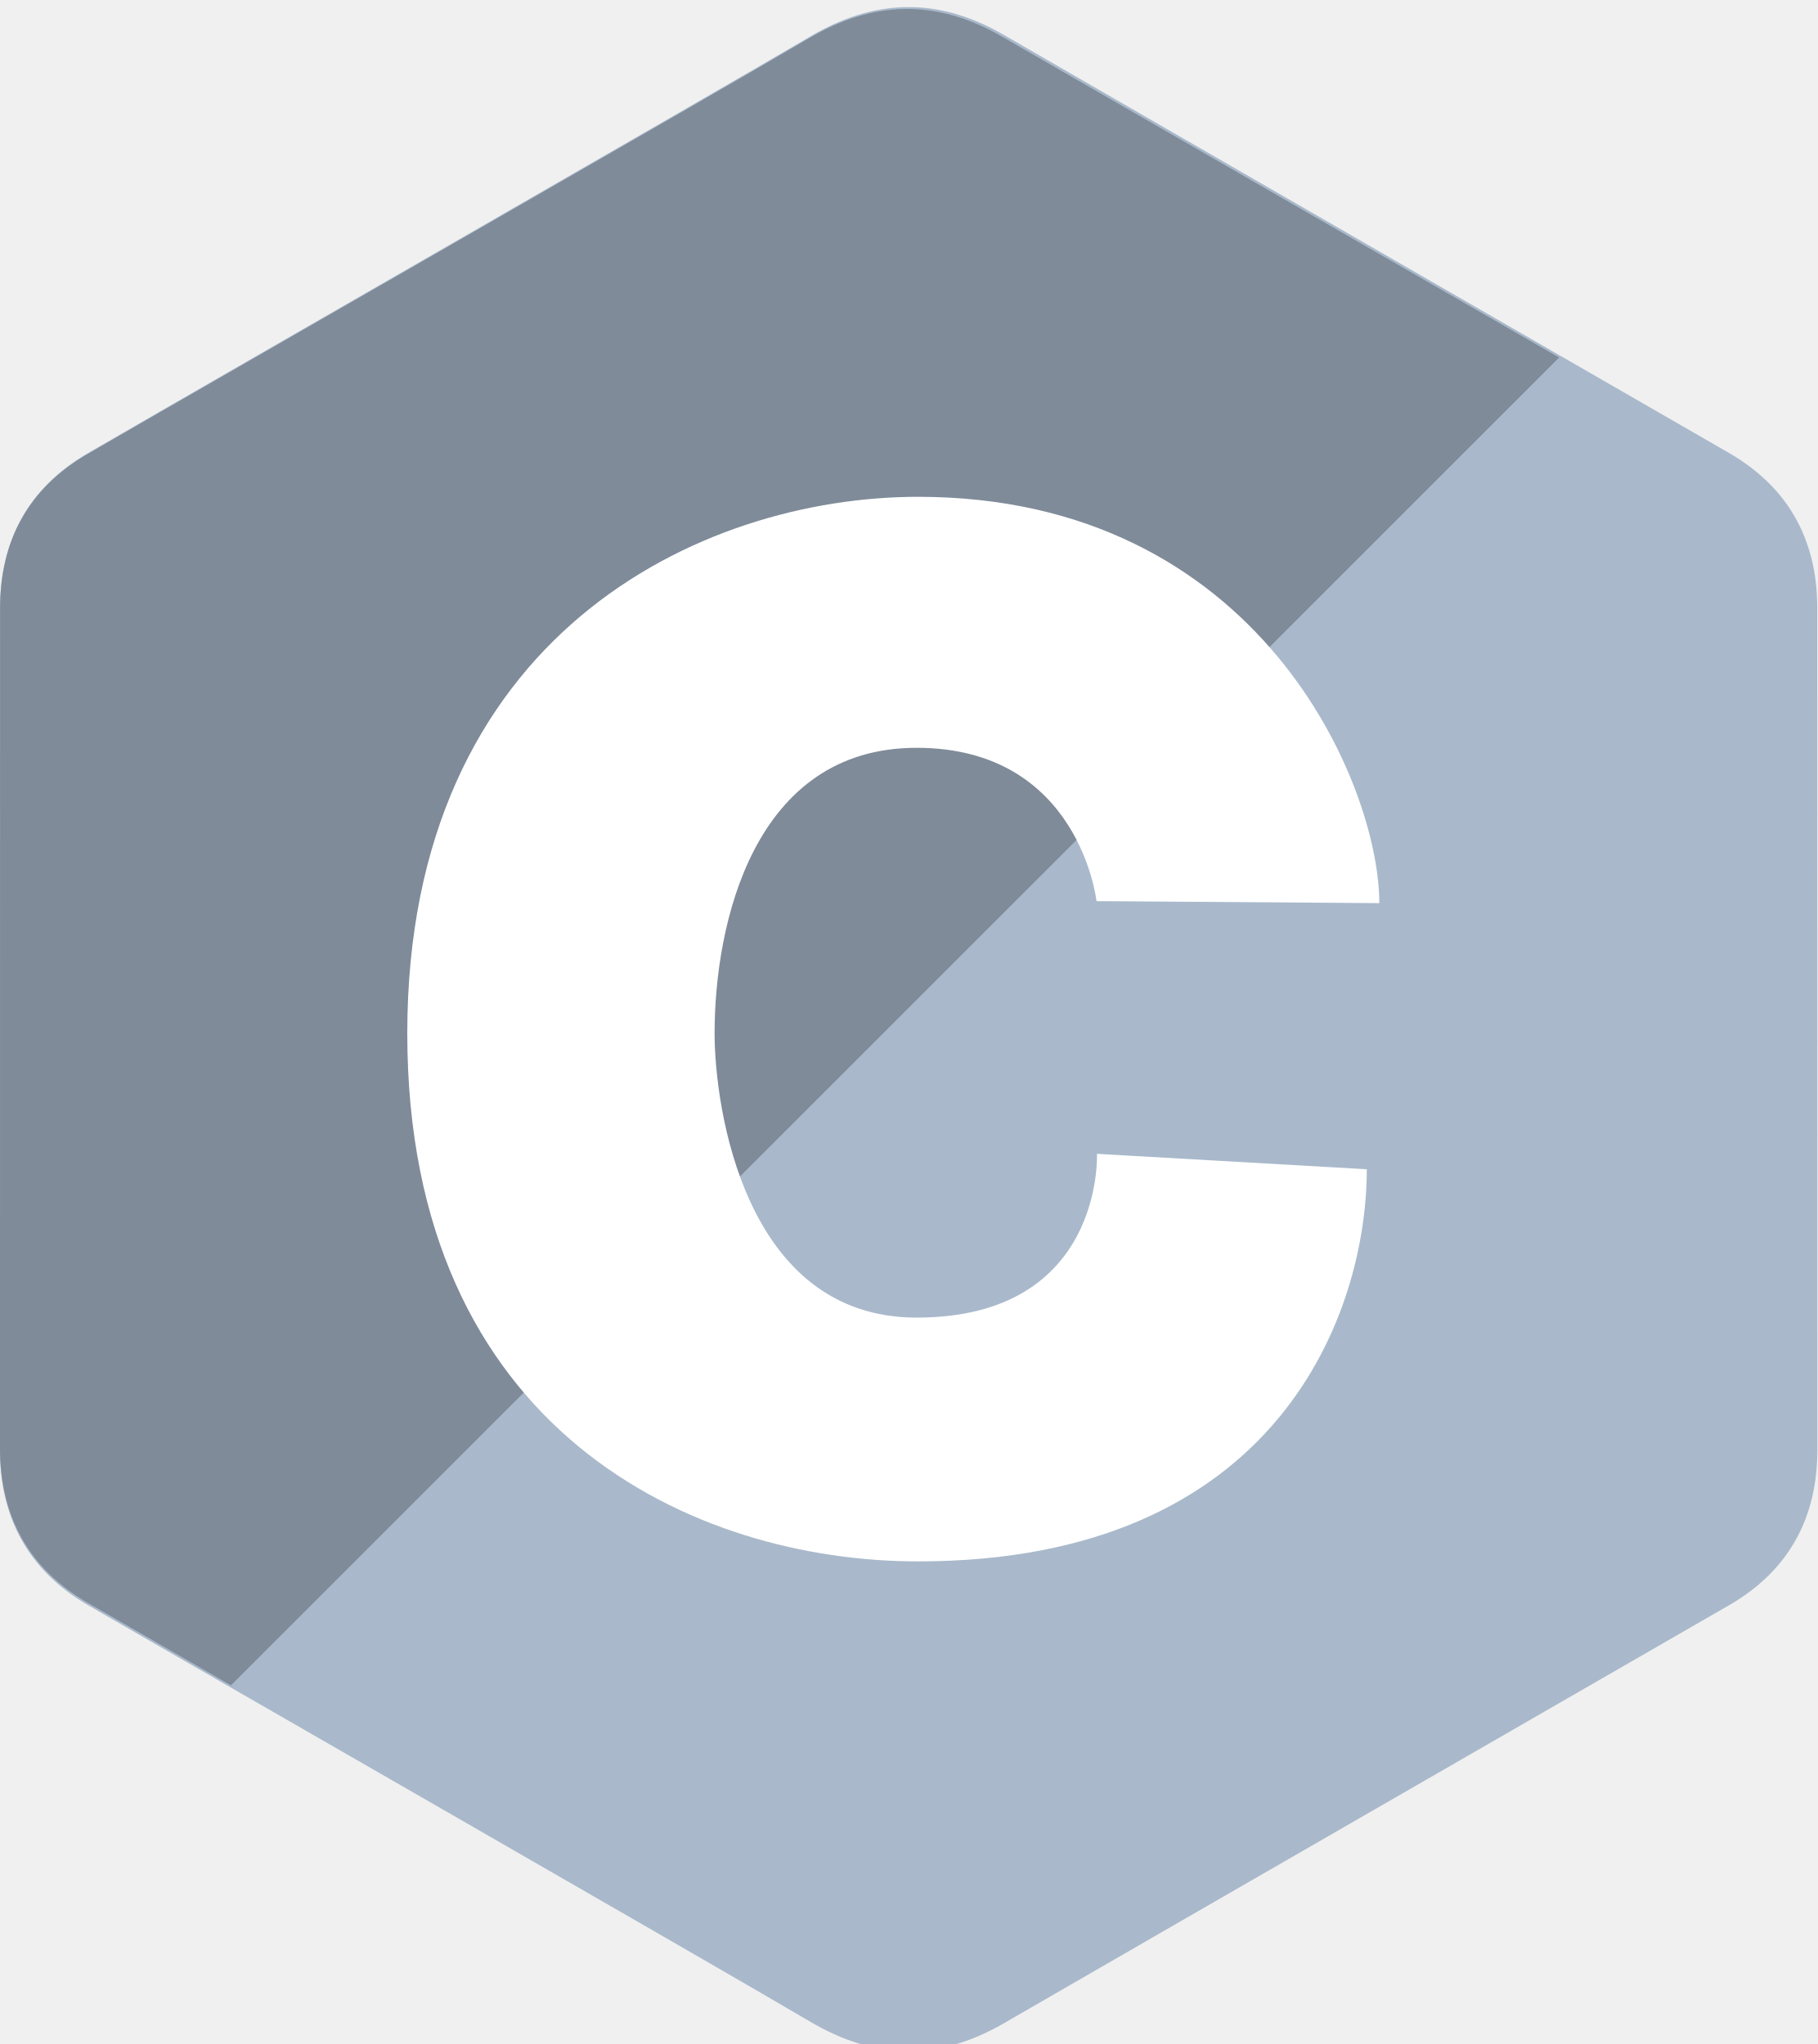
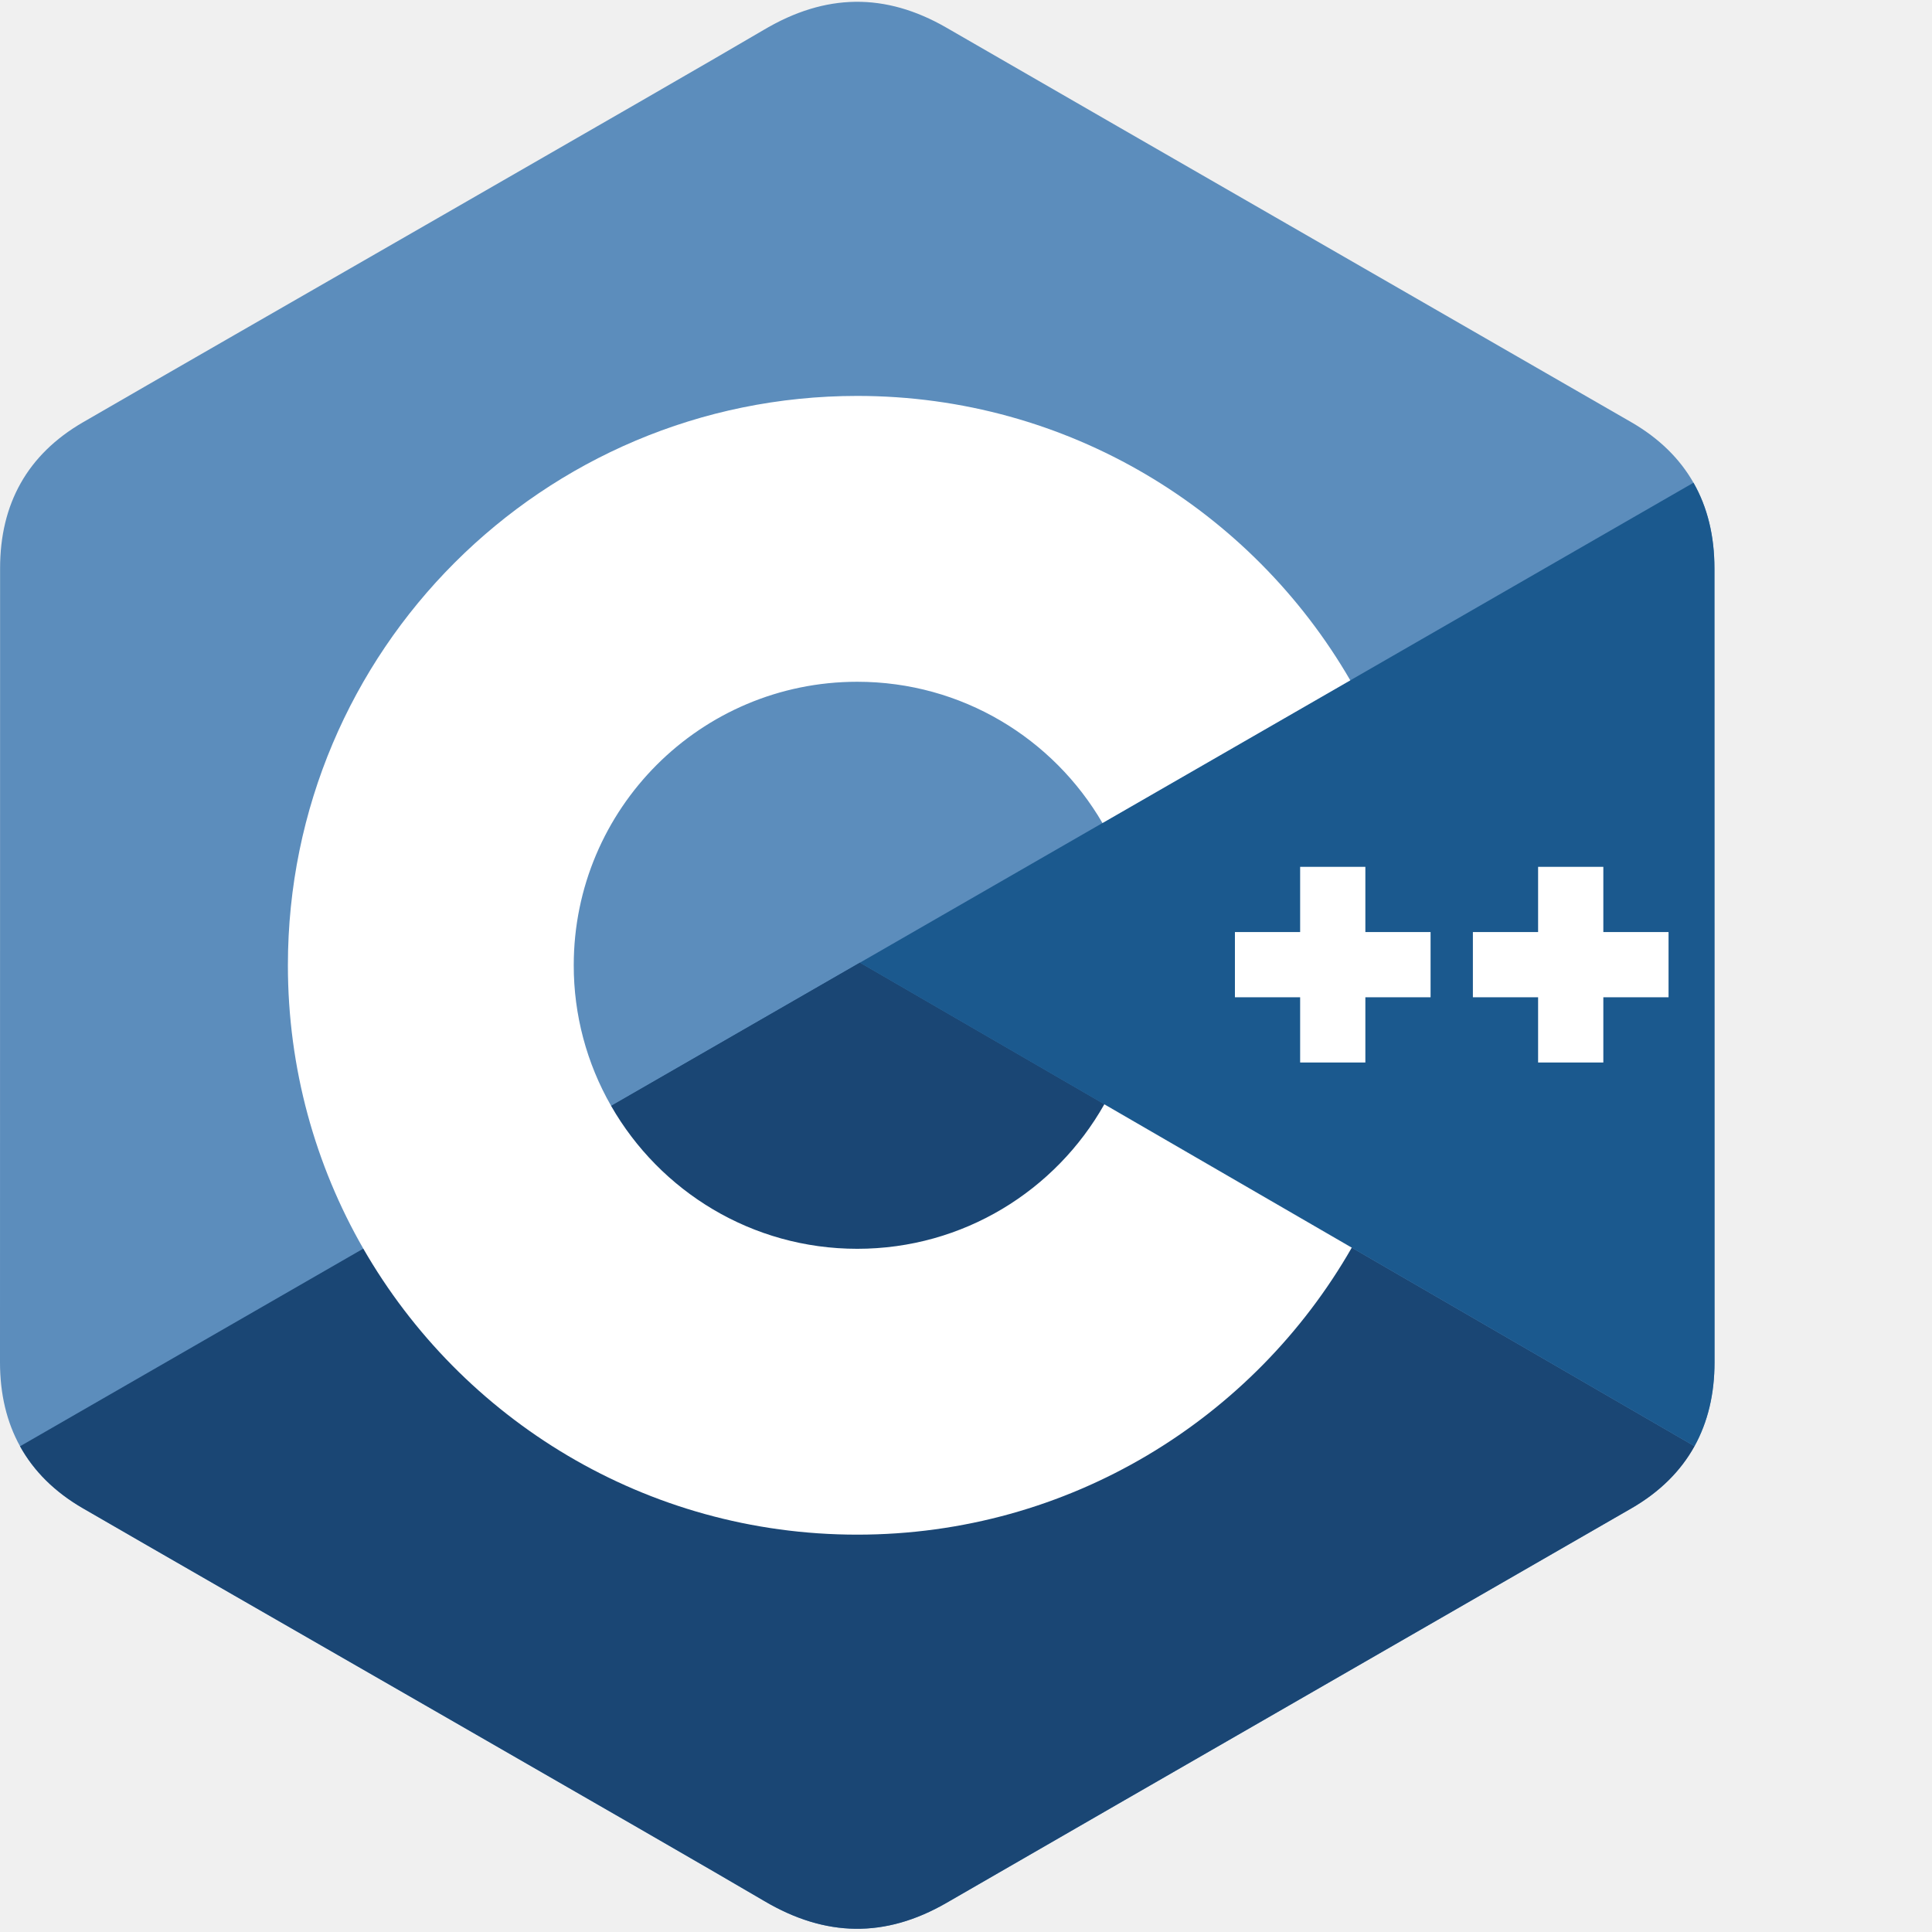
- <svg xmlns="http://www.w3.org/2000/svg" width="256" height="288" viewBox="0 0 256 288" fill="none">
-   <g clip-path="url(#clip0)">
-     <path d="M255.987 85.672C255.985 80.829 254.95 76.55 252.858 72.878C250.803 69.266 247.724 66.24 243.596 63.846C209.515 44.176 175.401 24.566 141.332 4.876C132.147 -0.431 123.241 -0.238 114.124 5.146C100.559 13.154 32.643 52.102 12.405 63.835C4.071 68.665 0.015 76.056 0.013 85.663C0 125.221 0.013 164.777 0 204.336C0.002 209.072 0.993 213.268 2.993 216.886C5.049 220.606 8.17 223.716 12.394 226.164C32.633 237.897 100.558 276.842 114.12 284.852C123.241 290.239 132.147 290.431 141.335 285.122C175.405 265.431 209.521 245.822 243.607 226.152C247.831 223.705 250.952 220.593 253.008 216.876C255.005 213.258 255.998 209.062 256 204.325C256 204.325 256 125.231 255.987 85.672Z" fill="#A9B9CB" />
-     <path d="M141.101 5.134C131.931 -0.16 123.04 0.033 113.938 5.403C100.395 13.39 32.59 52.237 12.385 63.94C4.064 68.757 0.015 76.129 0.013 85.711C0 125.166 0.013 164.62 0 204.076C0.002 208.8 0.991 212.985 2.988 216.593C5.041 220.304 8.157 223.406 12.374 225.847C17.003 228.528 24.133 232.635 32.533 237.467L219.625 50.375C193.447 35.301 167.262 20.239 141.101 5.134Z" fill="#7F8B99" />
-     <path d="M154.456 126.968L194.295 127.249C194.295 110.65 177.493 70 129.322 70C98.631 70 57.371 89.512 57.371 145.61C57.371 201.707 97.818 220 129.322 220C180.339 220 192.532 184.698 192.532 164.748L154.525 162.575C154.525 162.575 155.542 185.65 129.119 185.65C104.729 185.65 100.659 155.772 100.659 145.61C100.659 130.163 106.152 105.366 129.119 105.366C152.087 105.366 154.456 126.968 154.456 126.968Z" fill="white" />
-   </g>
-   <defs>
-     <clipPath id="clip0">
-       <rect width="256" height="288" fill="white" />
-     </clipPath>
-   </defs>
+ <svg xmlns="http://www.w3.org/2000/svg" width="50" height="50" viewBox="0 0 256 288" preserveAspectRatio="xMinYMin meet">
+   <path d="M255.569 84.72c-.002-4.83-1.035-9.098-3.124-12.761-2.052-3.602-5.125-6.621-9.247-9.008-34.025-19.619-68.083-39.178-102.097-58.817-9.17-5.294-18.061-5.101-27.163.269C100.395 12.39 32.59 51.237 12.385 62.94 4.064 67.757.015 75.129.013 84.711 0 124.166.013 163.62 0 203.076c.002 4.724.991 8.909 2.988 12.517 2.053 3.711 5.169 6.813 9.386 9.254 20.206 11.703 88.02 50.547 101.56 58.536 9.106 5.373 17.997 5.565 27.17.269 34.015-19.64 68.075-39.198 102.105-58.817 4.217-2.44 7.333-5.544 9.386-9.252 1.994-3.608 2.985-7.793 2.987-12.518 0 0 0-78.889-.013-118.345" fill="#5C8DBC" />
+   <path d="M128.182 143.509L2.988 215.593c2.053 3.711 5.169 6.813 9.386 9.254 20.206 11.703 88.02 50.547 101.56 58.536 9.106 5.373 17.997 5.565 27.17.269 34.015-19.64 68.075-39.198 102.105-58.817 4.217-2.44 7.333-5.544 9.386-9.252l-124.413-72.074" fill="#1A4674" />
+   <path d="M91.101 164.861c7.285 12.718 20.98 21.296 36.69 21.296 15.807 0 29.58-8.687 36.828-21.541l-36.437-21.107-37.081 21.352" fill="#1A4674" />
+   <path d="M255.569 84.72c-.002-4.83-1.035-9.098-3.124-12.761l-124.263 71.55 124.413 72.074c1.994-3.608 2.985-7.793 2.987-12.518 0 0 0-78.889-.013-118.345" fill="#1B598E" />
+   <path d="M248.728 148.661h-9.722v9.724h-9.724v-9.724h-9.721v-9.721h9.721v-9.722h9.724v9.722h9.722v9.721M213.253 148.661h-9.721v9.724h-9.722v-9.724h-9.722v-9.721h9.722v-9.722h9.722v9.722h9.721v9.721" fill="#FFF" />
+   <path d="M164.619 164.616c-7.248 12.854-21.021 21.541-36.828 21.541-15.71 0-29.405-8.578-36.69-21.296a42.062 42.062 0 0 1-5.574-20.968c0-23.341 18.923-42.263 42.264-42.263 15.609 0 29.232 8.471 36.553 21.059l36.941-21.272c-14.683-25.346-42.096-42.398-73.494-42.398-46.876 0-84.875 38-84.875 84.874 0 15.378 4.091 29.799 11.241 42.238 14.646 25.48 42.137 42.637 73.634 42.637 31.555 0 59.089-17.226 73.714-42.781l-36.886-21.371" fill="#FFF" />
</svg>
